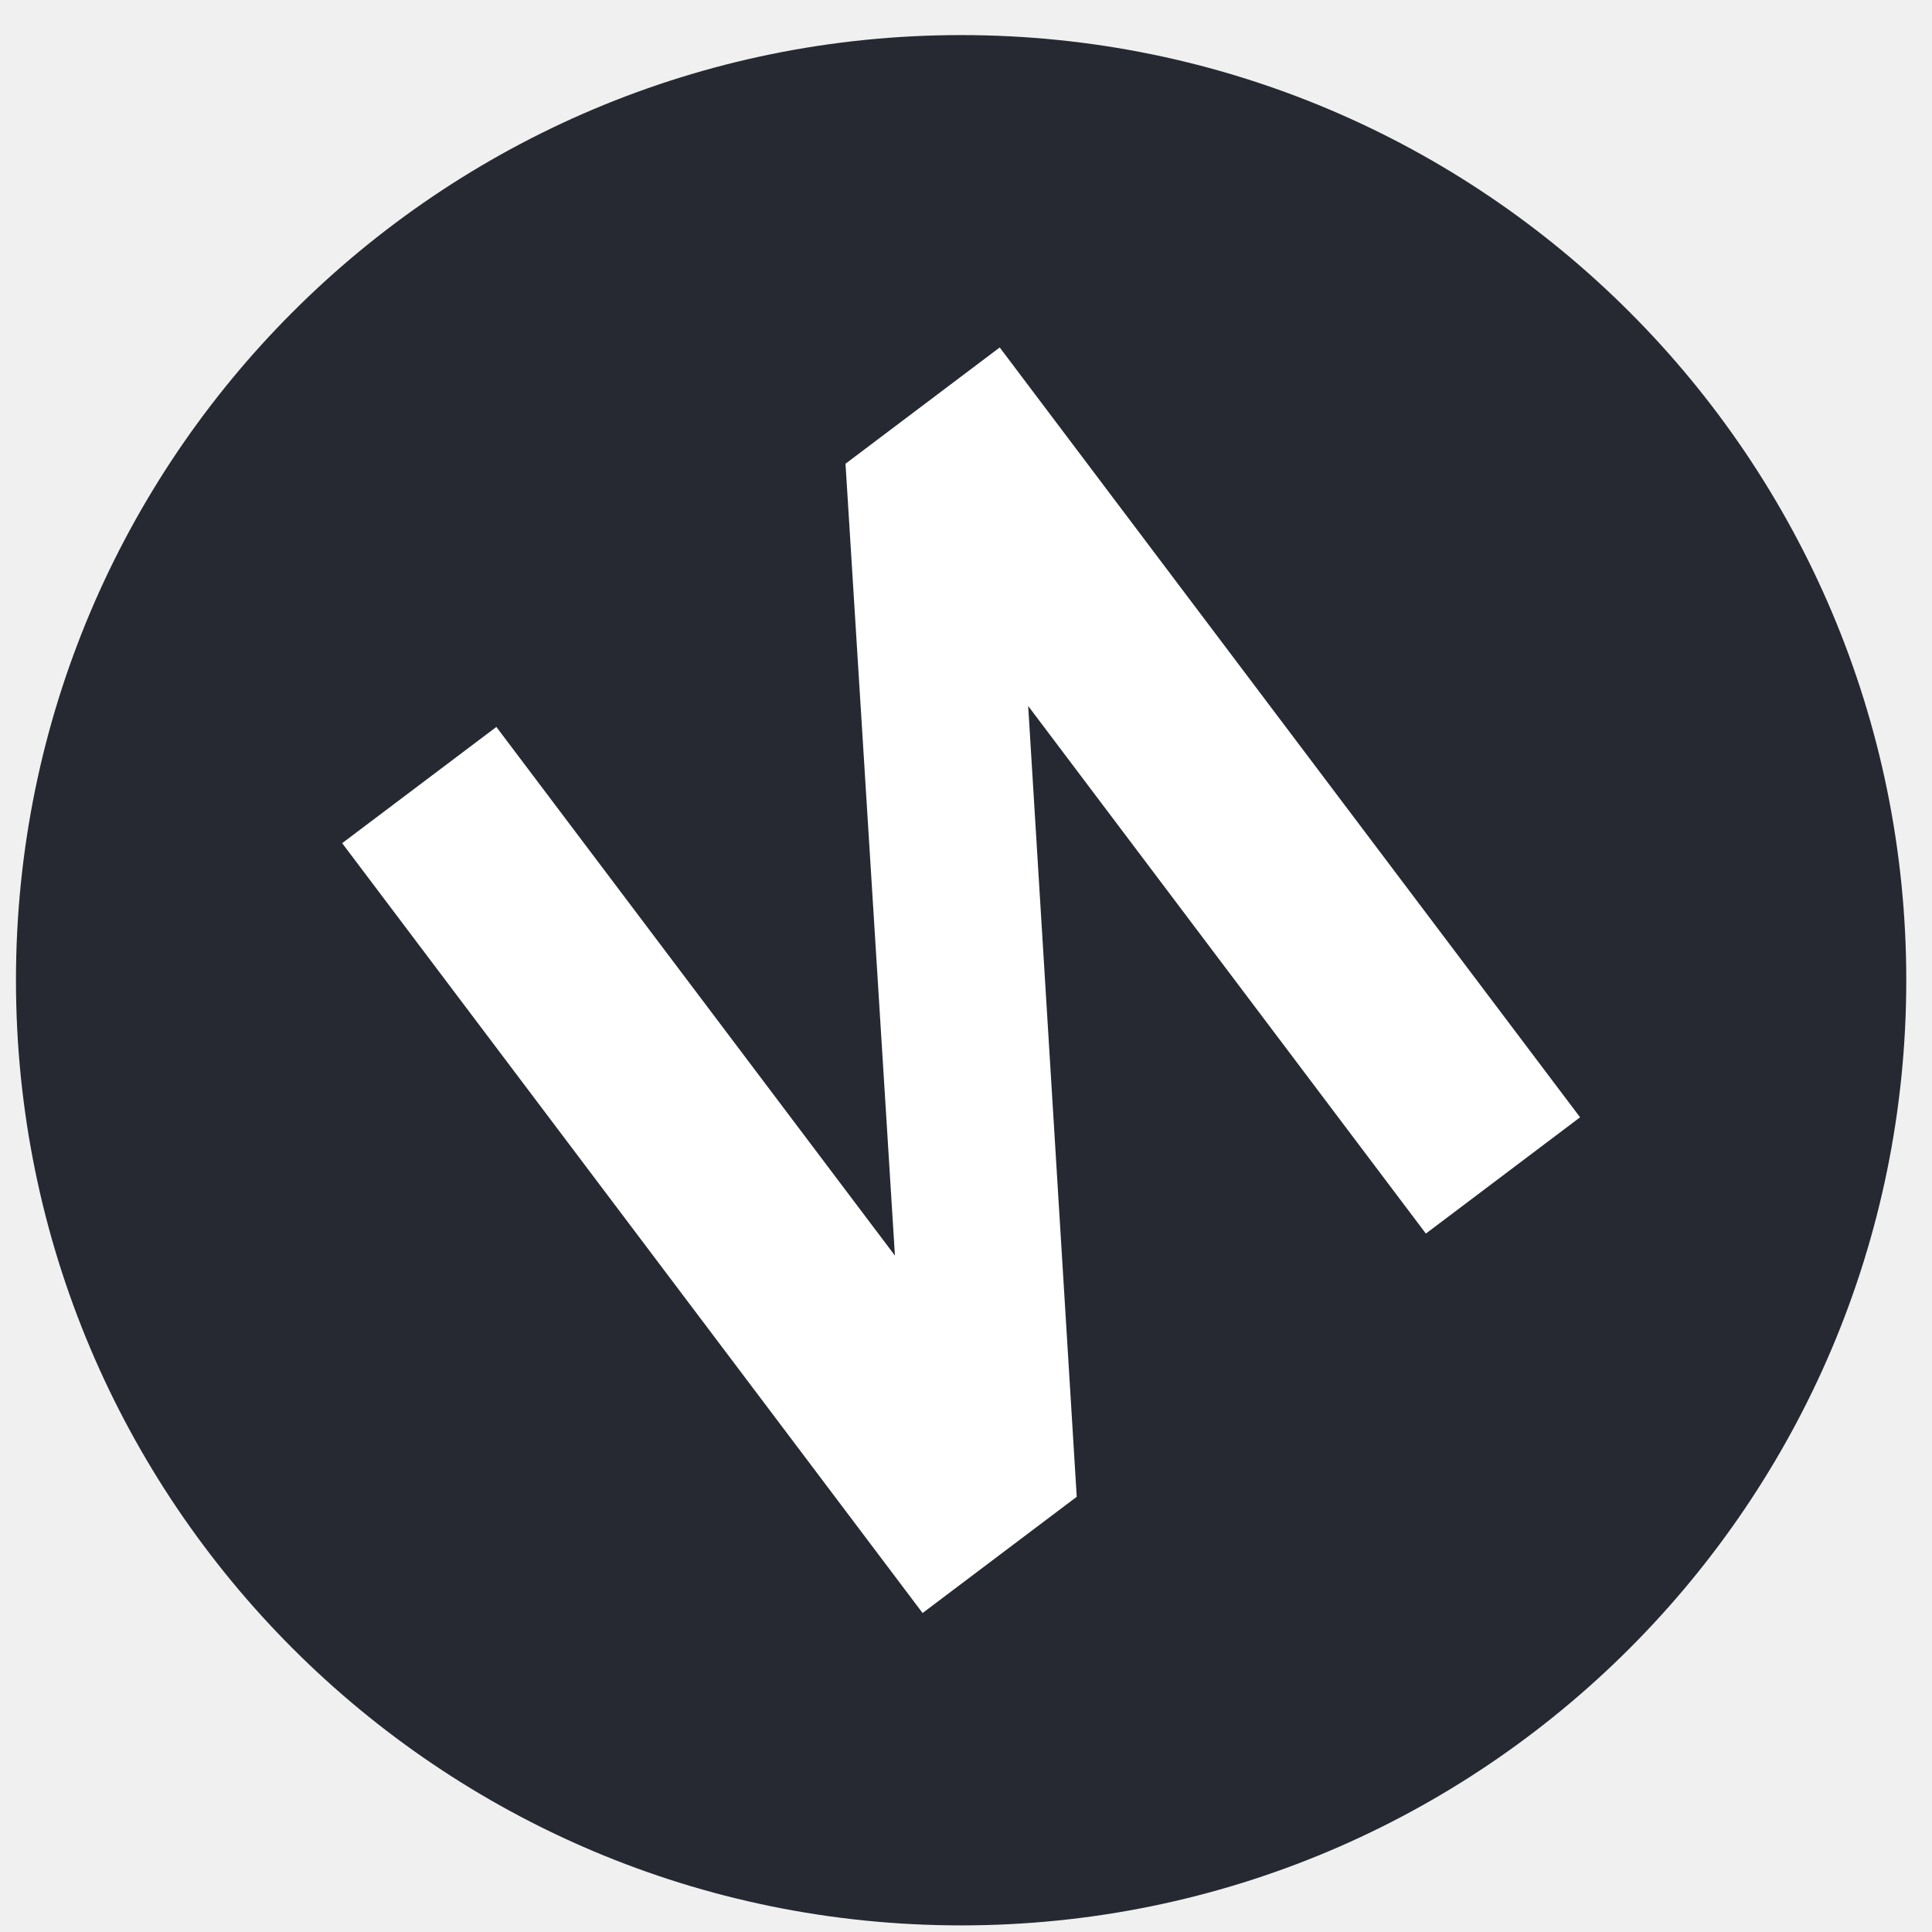
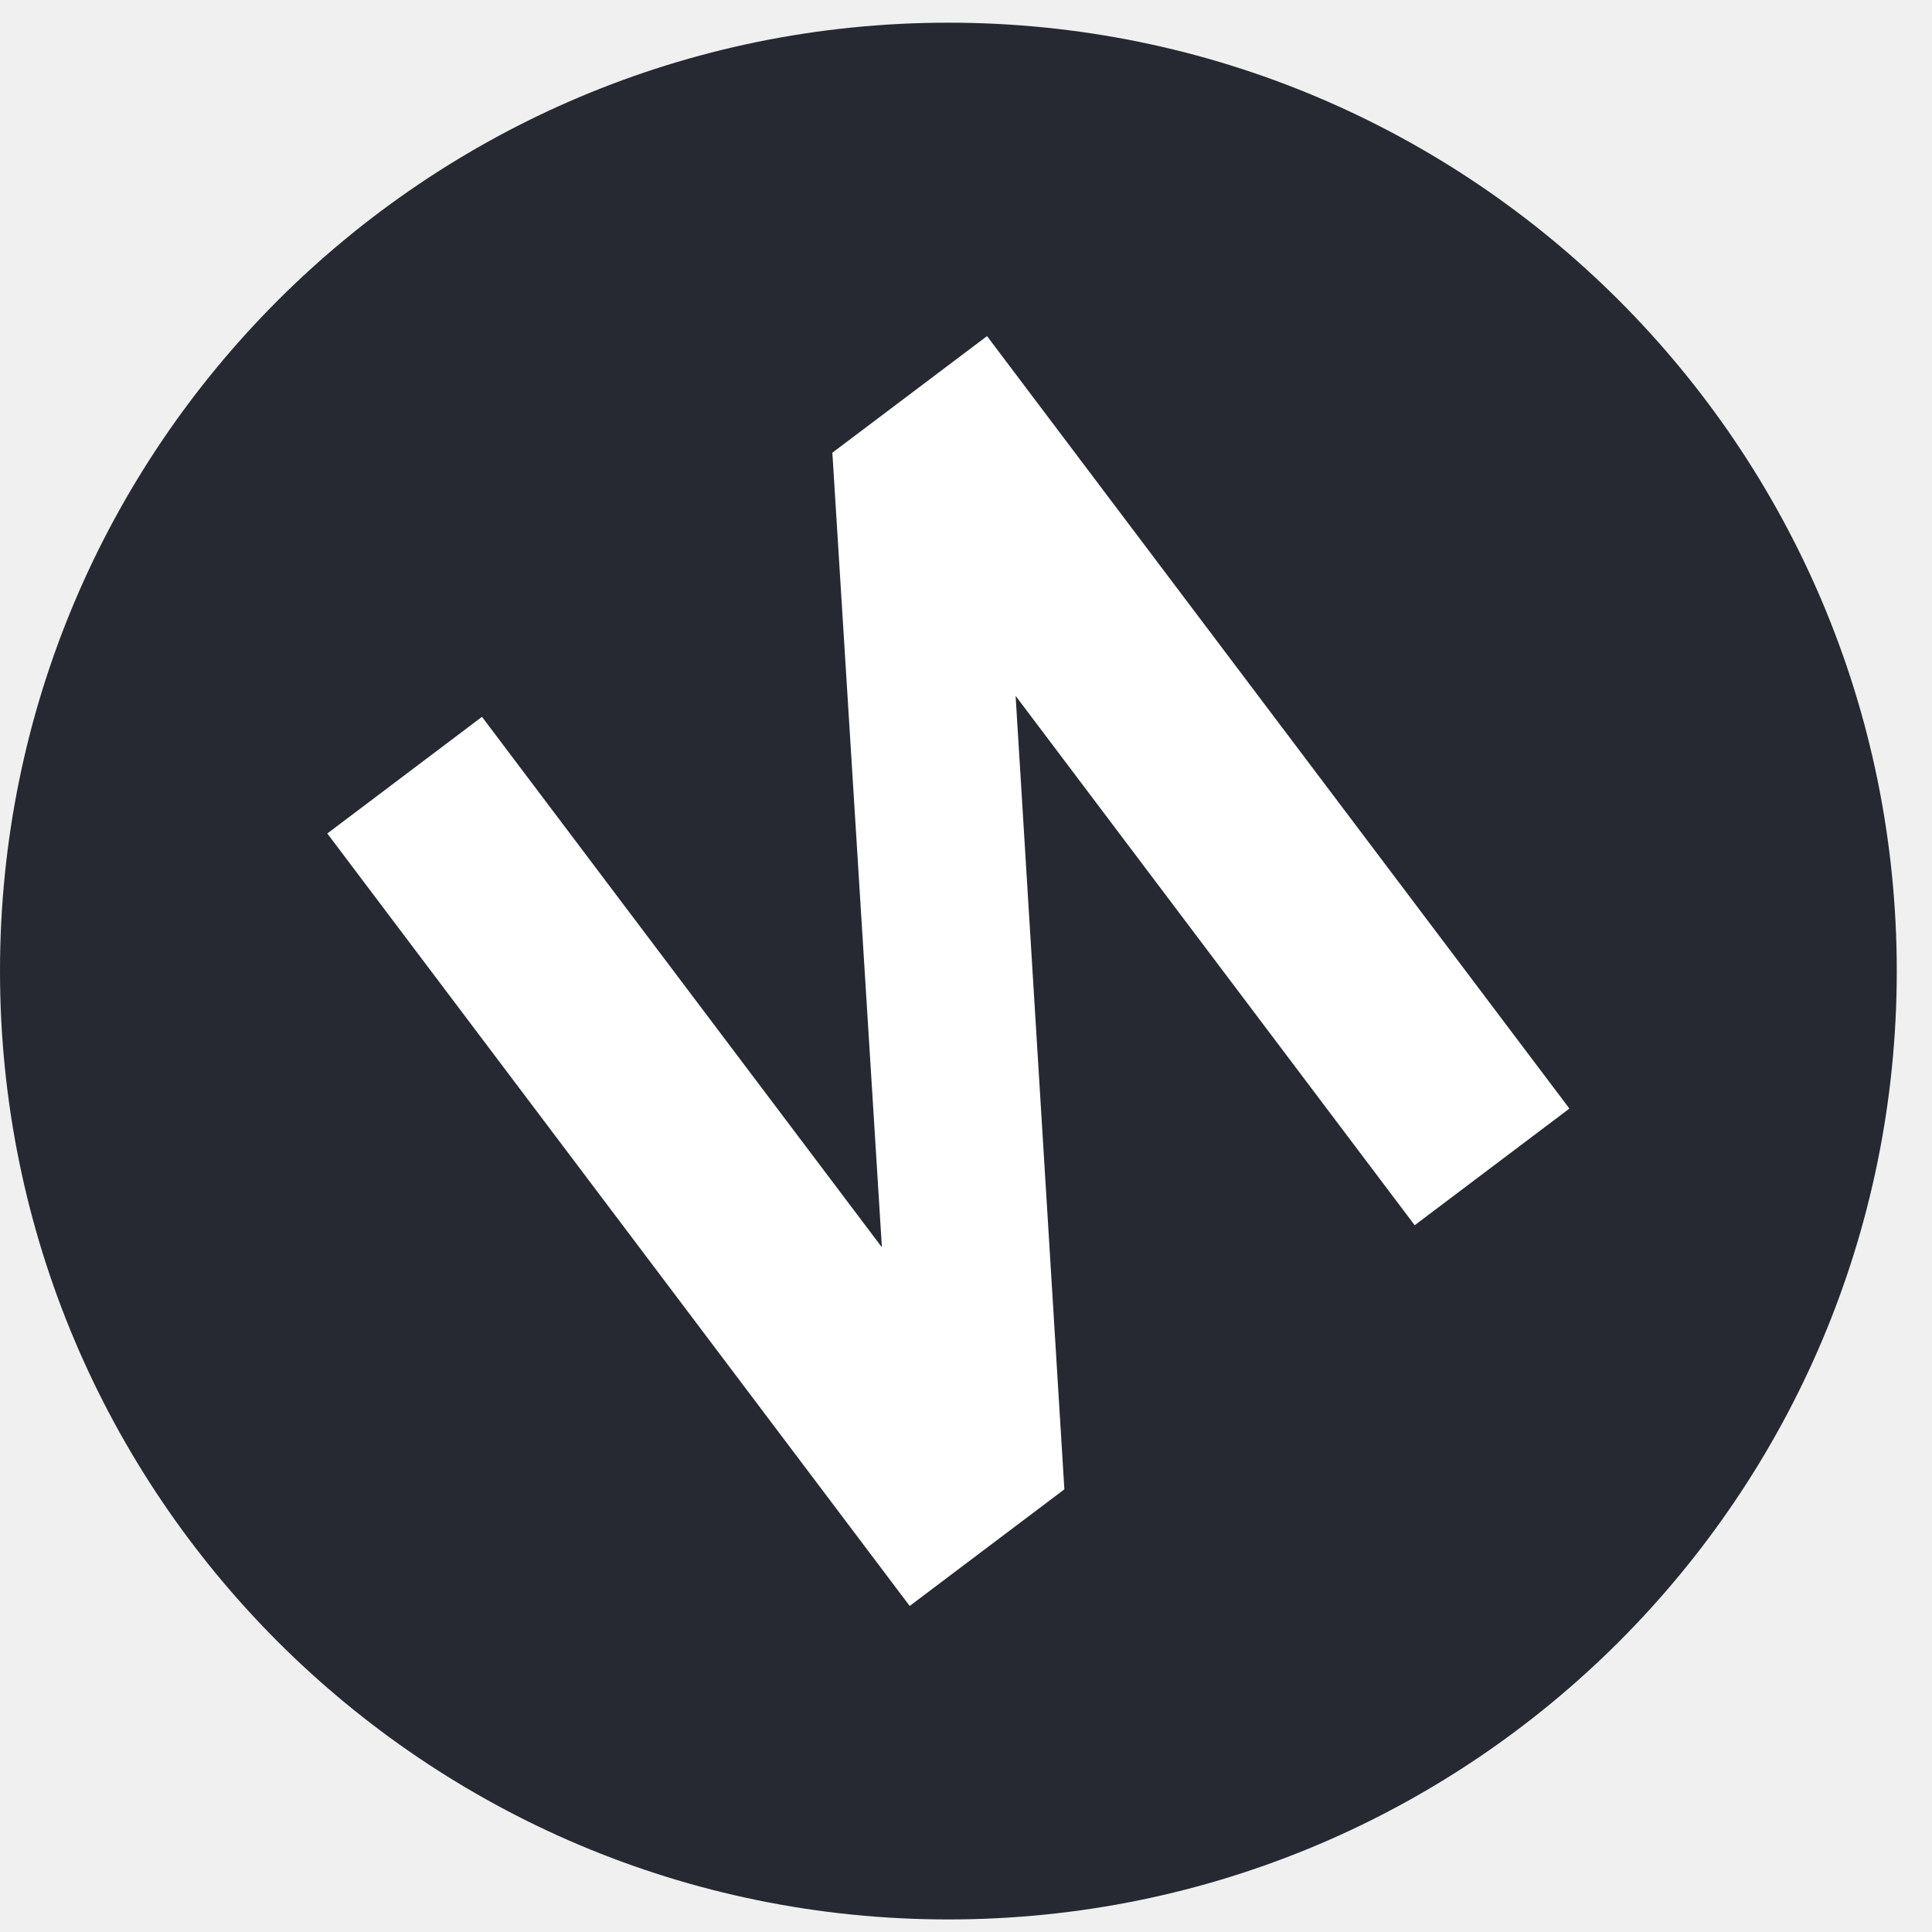
- <svg xmlns="http://www.w3.org/2000/svg" width="38" height="38" viewBox="0 0 38 38" fill="none">
-   <circle cx="18.904" cy="19.28" r="18.59" fill="#262932" />
-   <path d="M18.146 31.726L21.178 29.44L20.223 13.886L28.045 24.263L31.078 21.976L19.663 6.834L16.63 9.121L17.602 24.696L9.763 14.298L6.73 16.584L18.146 31.726Z" fill="white" />
+ <svg xmlns="http://www.w3.org/2000/svg" width="34" height="34" viewBox="0 0 34 34" fill="none">
+   <circle cx="16.69" cy="17.089" r="16.69" fill="#262932" />
+   <path d="M16.009 28.262L18.731 26.21L17.873 12.246L24.896 21.562L27.619 19.509L17.37 5.915L14.648 7.967L15.52 21.951L8.482 12.615L5.76 14.668L16.009 28.262Z" fill="white" />
</svg>
